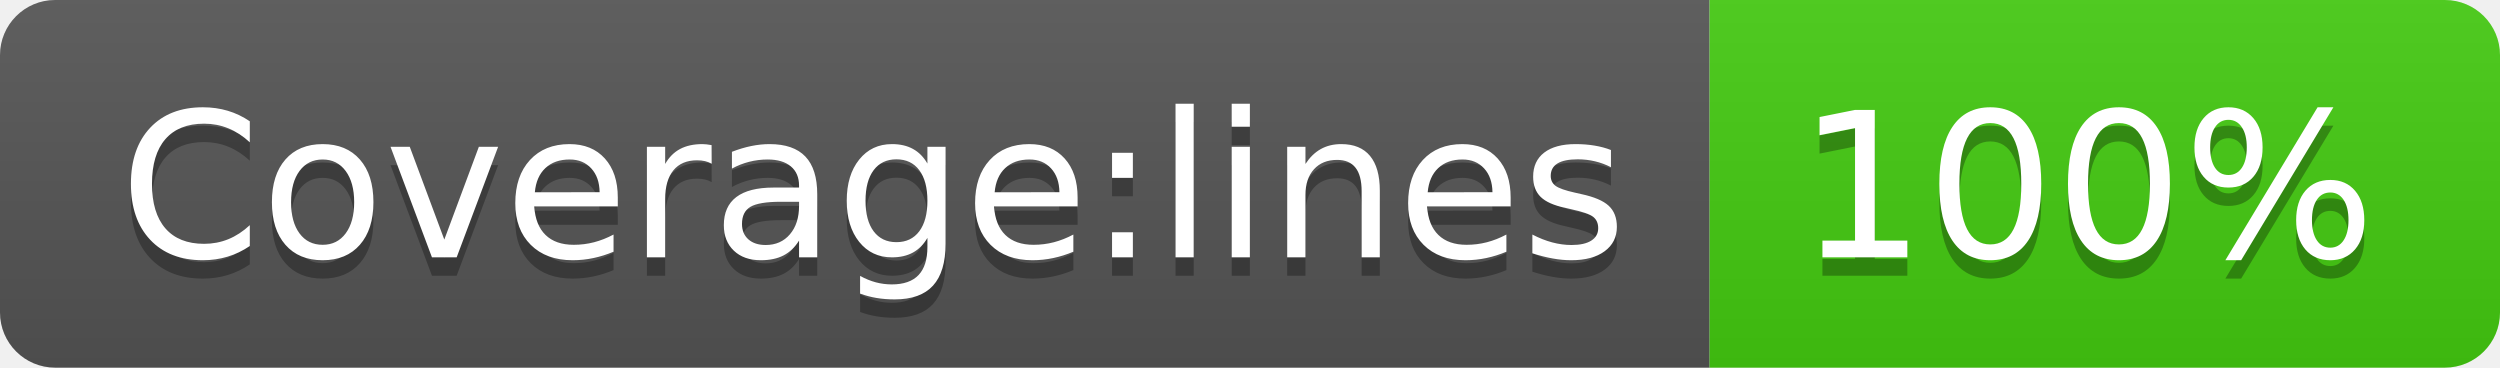
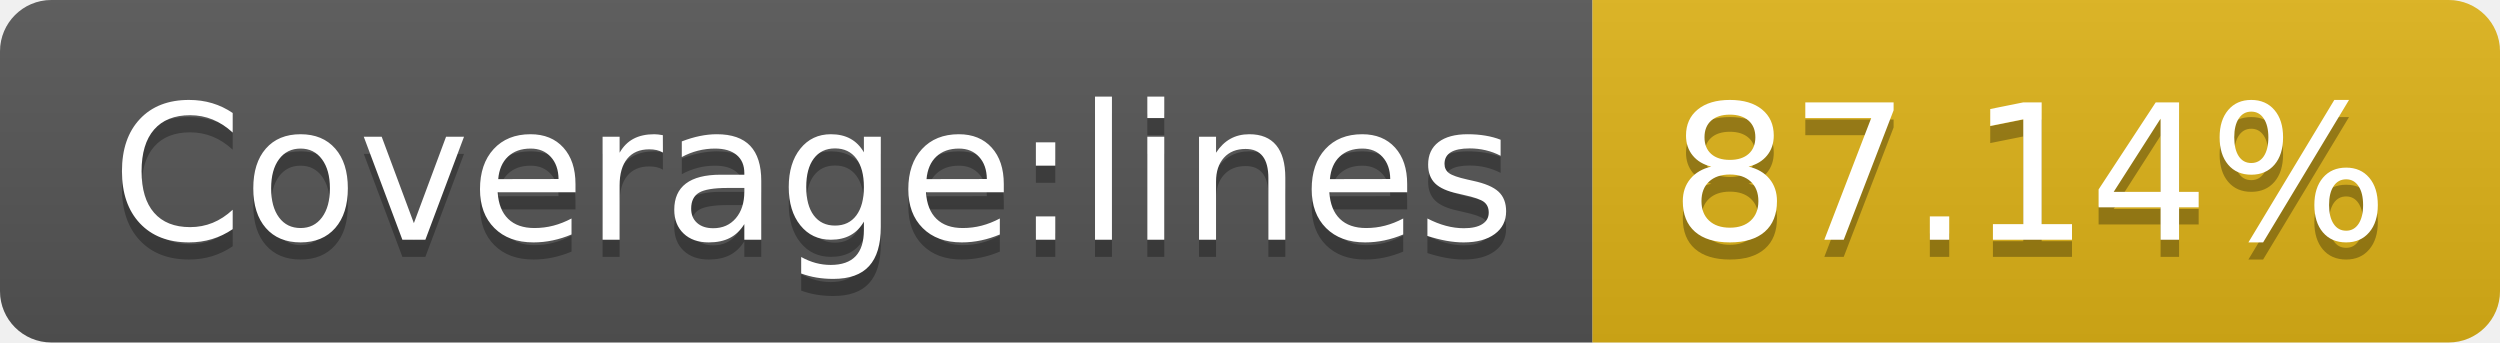
- <svg xmlns="http://www.w3.org/2000/svg" width="136" height="20">
+ <svg xmlns="http://www.w3.org/2000/svg" width="146" height="20">
  <linearGradient id="s" x2="0" y2="100%">
    <stop offset="0" stop-color="#bbb" stop-opacity=".1" />
    <stop offset="1" stop-opacity=".1" />
  </linearGradient>
  <clipPath id="r">
-     <rect width="136" height="20" rx="3" fill="#fff" />
+     <rect width="146" height="20" rx="3" fill="#fff" />
  </clipPath>
  <g clip-path="url(#r)">
    <rect width="93" height="20" fill="#555" />
-     <rect x="93" width="43" height="20" fill="#4c1" />
-     <rect width="136" height="20" fill="url(#s)" />
+     <rect x="93" width="53" height="20" fill="#dfb317" />
+     <rect width="146" height="20" fill="url(#s)" />
  </g>
  <g fill="#fff" text-anchor="middle" font-family="Verdana,Geneva,DejaVu Sans,sans-serif" text-rendering="geometricPrecision" font-size="110">
    <text x="475" y="150" fill="#010101" fill-opacity=".3" transform="scale(.1)" textLength="830">Coverage:lines</text>
    <text x="475" y="140" transform="scale(.1)" textLength="830">Coverage:lines</text>
-     <text x="1135" y="150" fill="#010101" fill-opacity=".3" transform="scale(.1)" textLength="330">100%</text>
-     <text x="1135" y="140" transform="scale(.1)" textLength="330">100%</text>
+     <text x="1185" y="150" fill="#010101" fill-opacity=".3" transform="scale(.1)" textLength="430">87.14%</text>
+     <text x="1185" y="140" transform="scale(.1)" textLength="430">87.14%</text>
  </g>
</svg>
